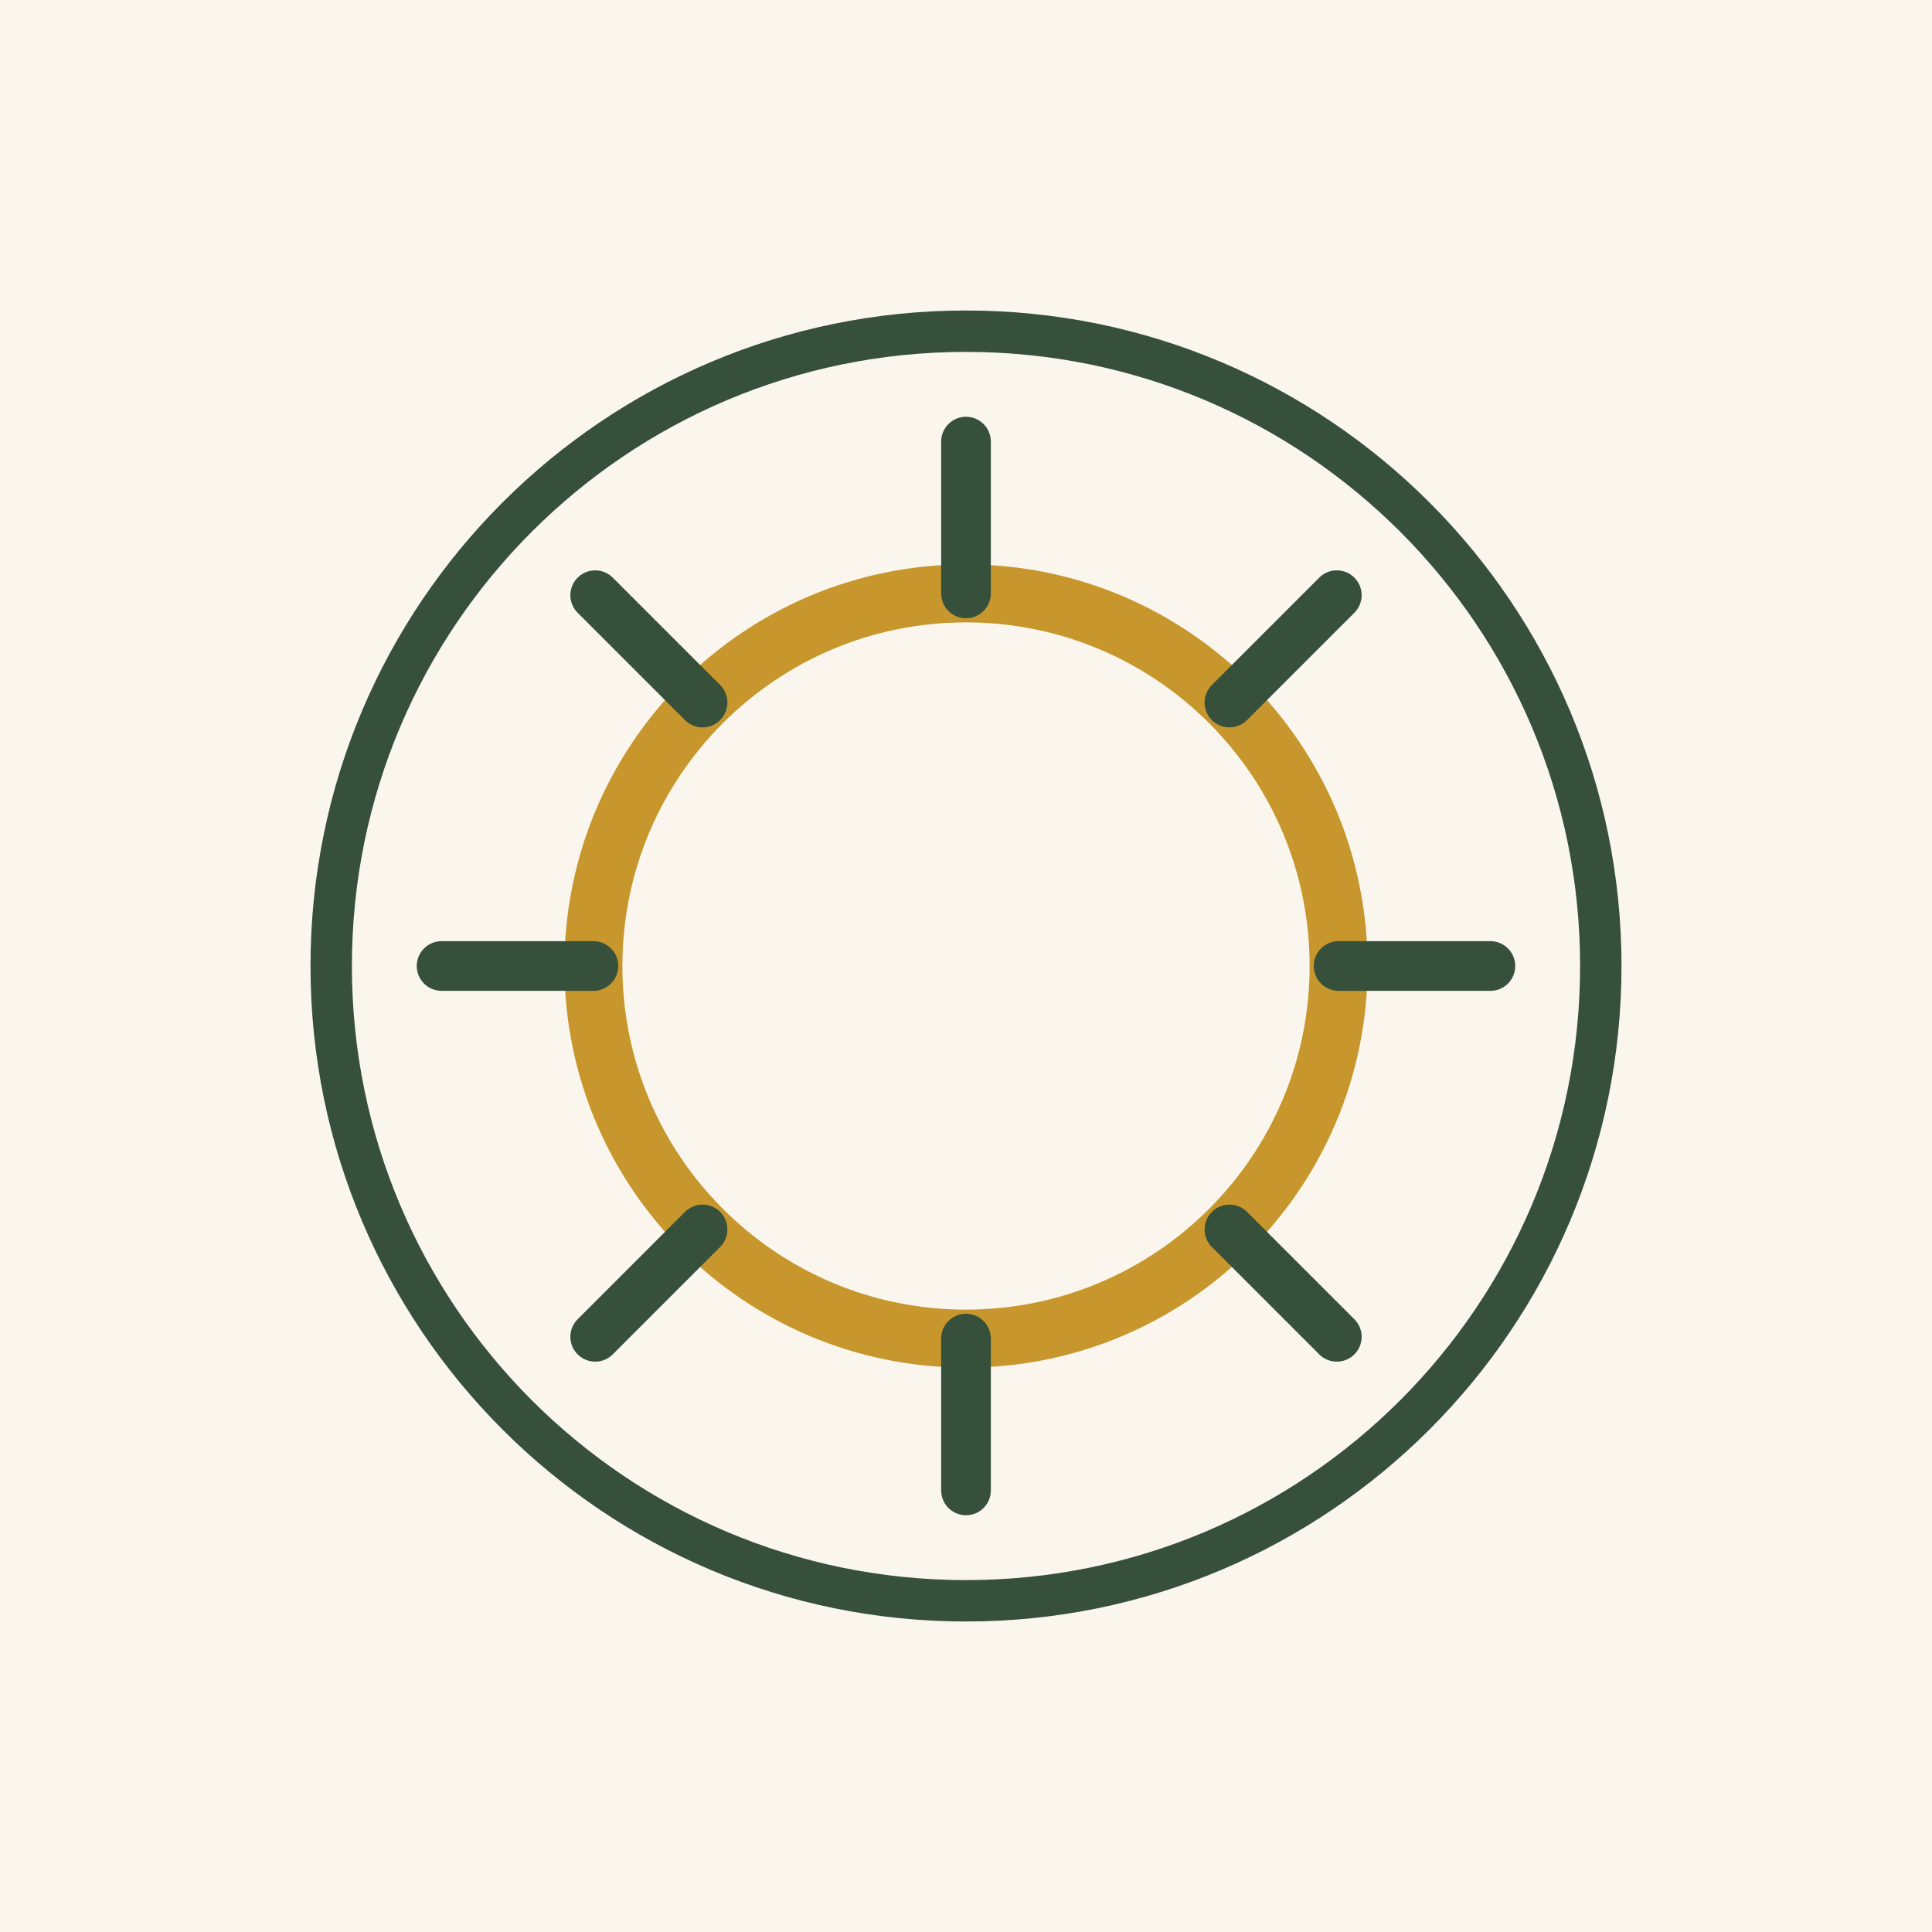
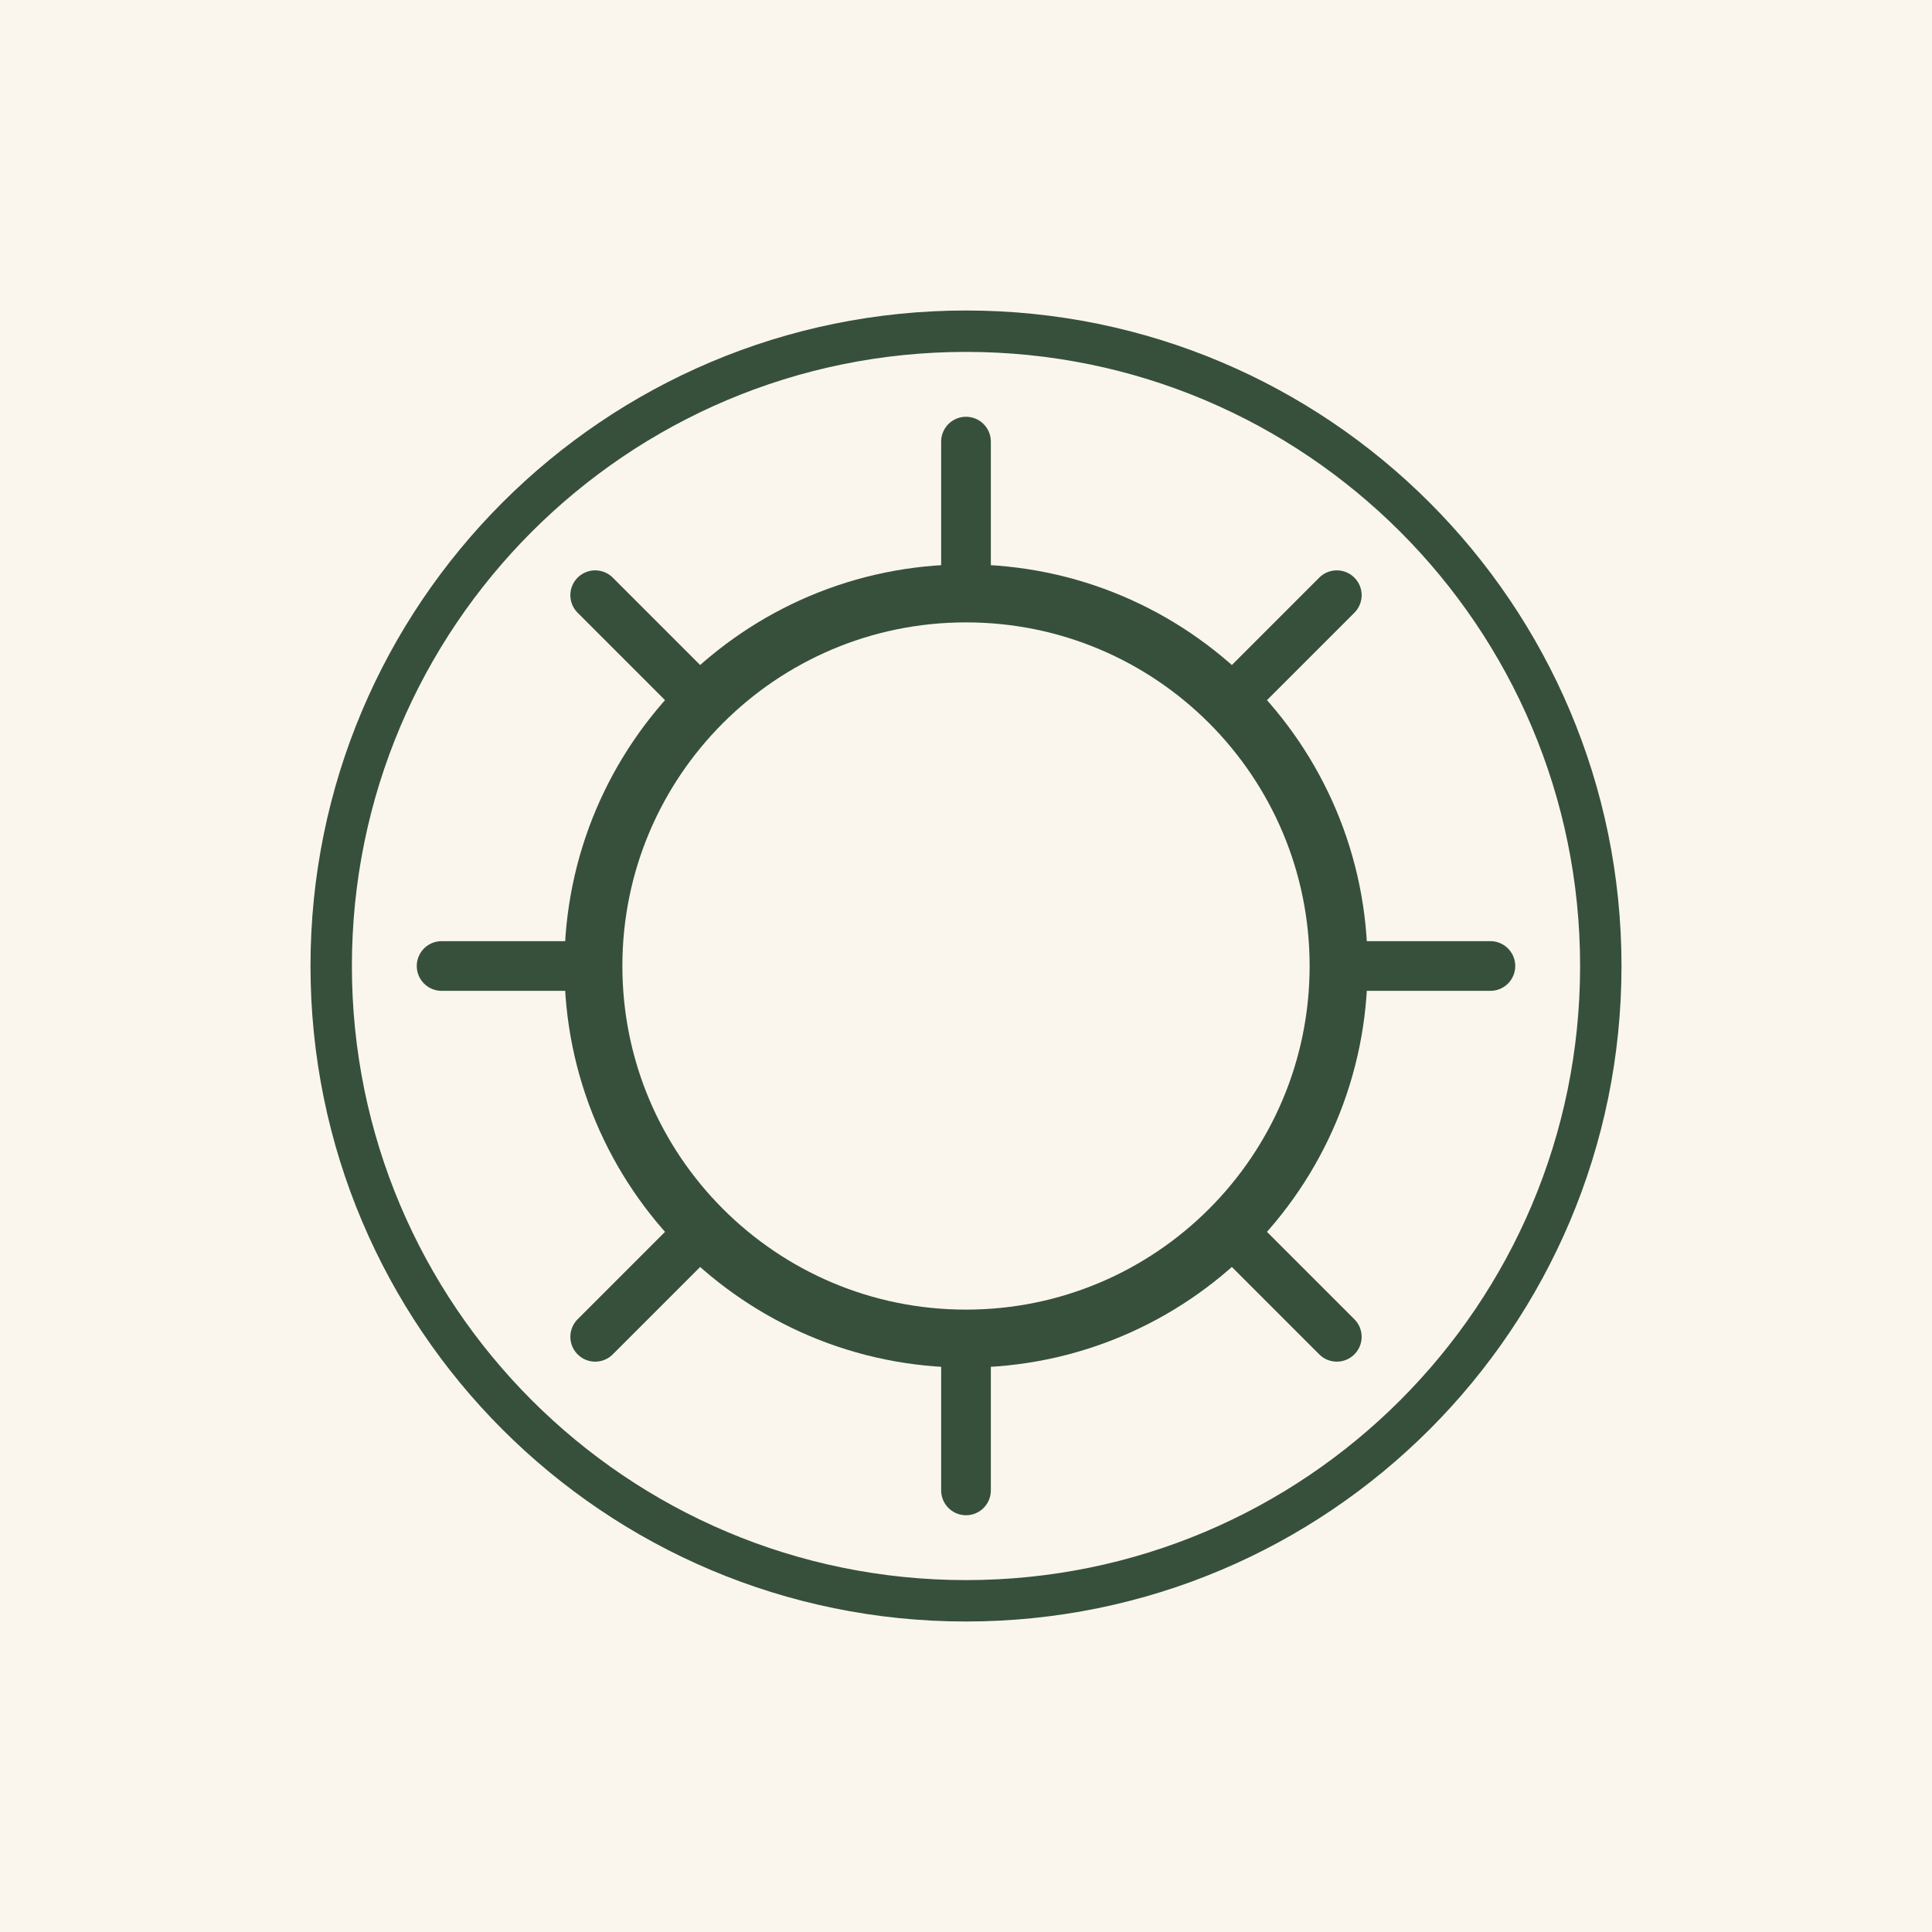
<svg xmlns="http://www.w3.org/2000/svg" width="1024" height="1024" viewBox="-20 -20 140 140" role="img" aria-labelledby="title description">
  <rect x="-20" y="-20" width="140" height="140" fill="#FAF6EE" />
  <circle cx="50.0" cy="50.0" r="46.0" fill="none" stroke="#37503B" stroke-width="3.0" opacity="1.0" />
-   <circle cx="50.0" cy="50.0" r="27.0" fill="none" stroke="#C7962C" stroke-width="4.2" />
+   <circle cx="50.0" cy="50.0" r="27.0" fill="none" stroke="#37503B" stroke-width="4.2" />
  <line x1="77.00" y1="50.00" x2="88.00" y2="50.00" stroke="#37503B" stroke-width="3.6" stroke-linecap="round" />
  <line x1="69.09" y1="69.09" x2="76.87" y2="76.87" stroke="#37503B" stroke-width="3.6" stroke-linecap="round" />
  <line x1="50.00" y1="77.00" x2="50.00" y2="88.00" stroke="#37503B" stroke-width="3.6" stroke-linecap="round" />
  <line x1="30.91" y1="69.09" x2="23.13" y2="76.87" stroke="#37503B" stroke-width="3.6" stroke-linecap="round" />
  <line x1="23.00" y1="50.00" x2="12.00" y2="50.00" stroke="#37503B" stroke-width="3.6" stroke-linecap="round" />
  <line x1="30.91" y1="30.91" x2="23.13" y2="23.13" stroke="#37503B" stroke-width="3.6" stroke-linecap="round" />
  <line x1="50.00" y1="23.00" x2="50.00" y2="12.00" stroke="#37503B" stroke-width="3.6" stroke-linecap="round" />
  <line x1="69.09" y1="30.91" x2="76.87" y2="23.13" stroke="#37503B" stroke-width="3.6" stroke-linecap="round" />
</svg>
